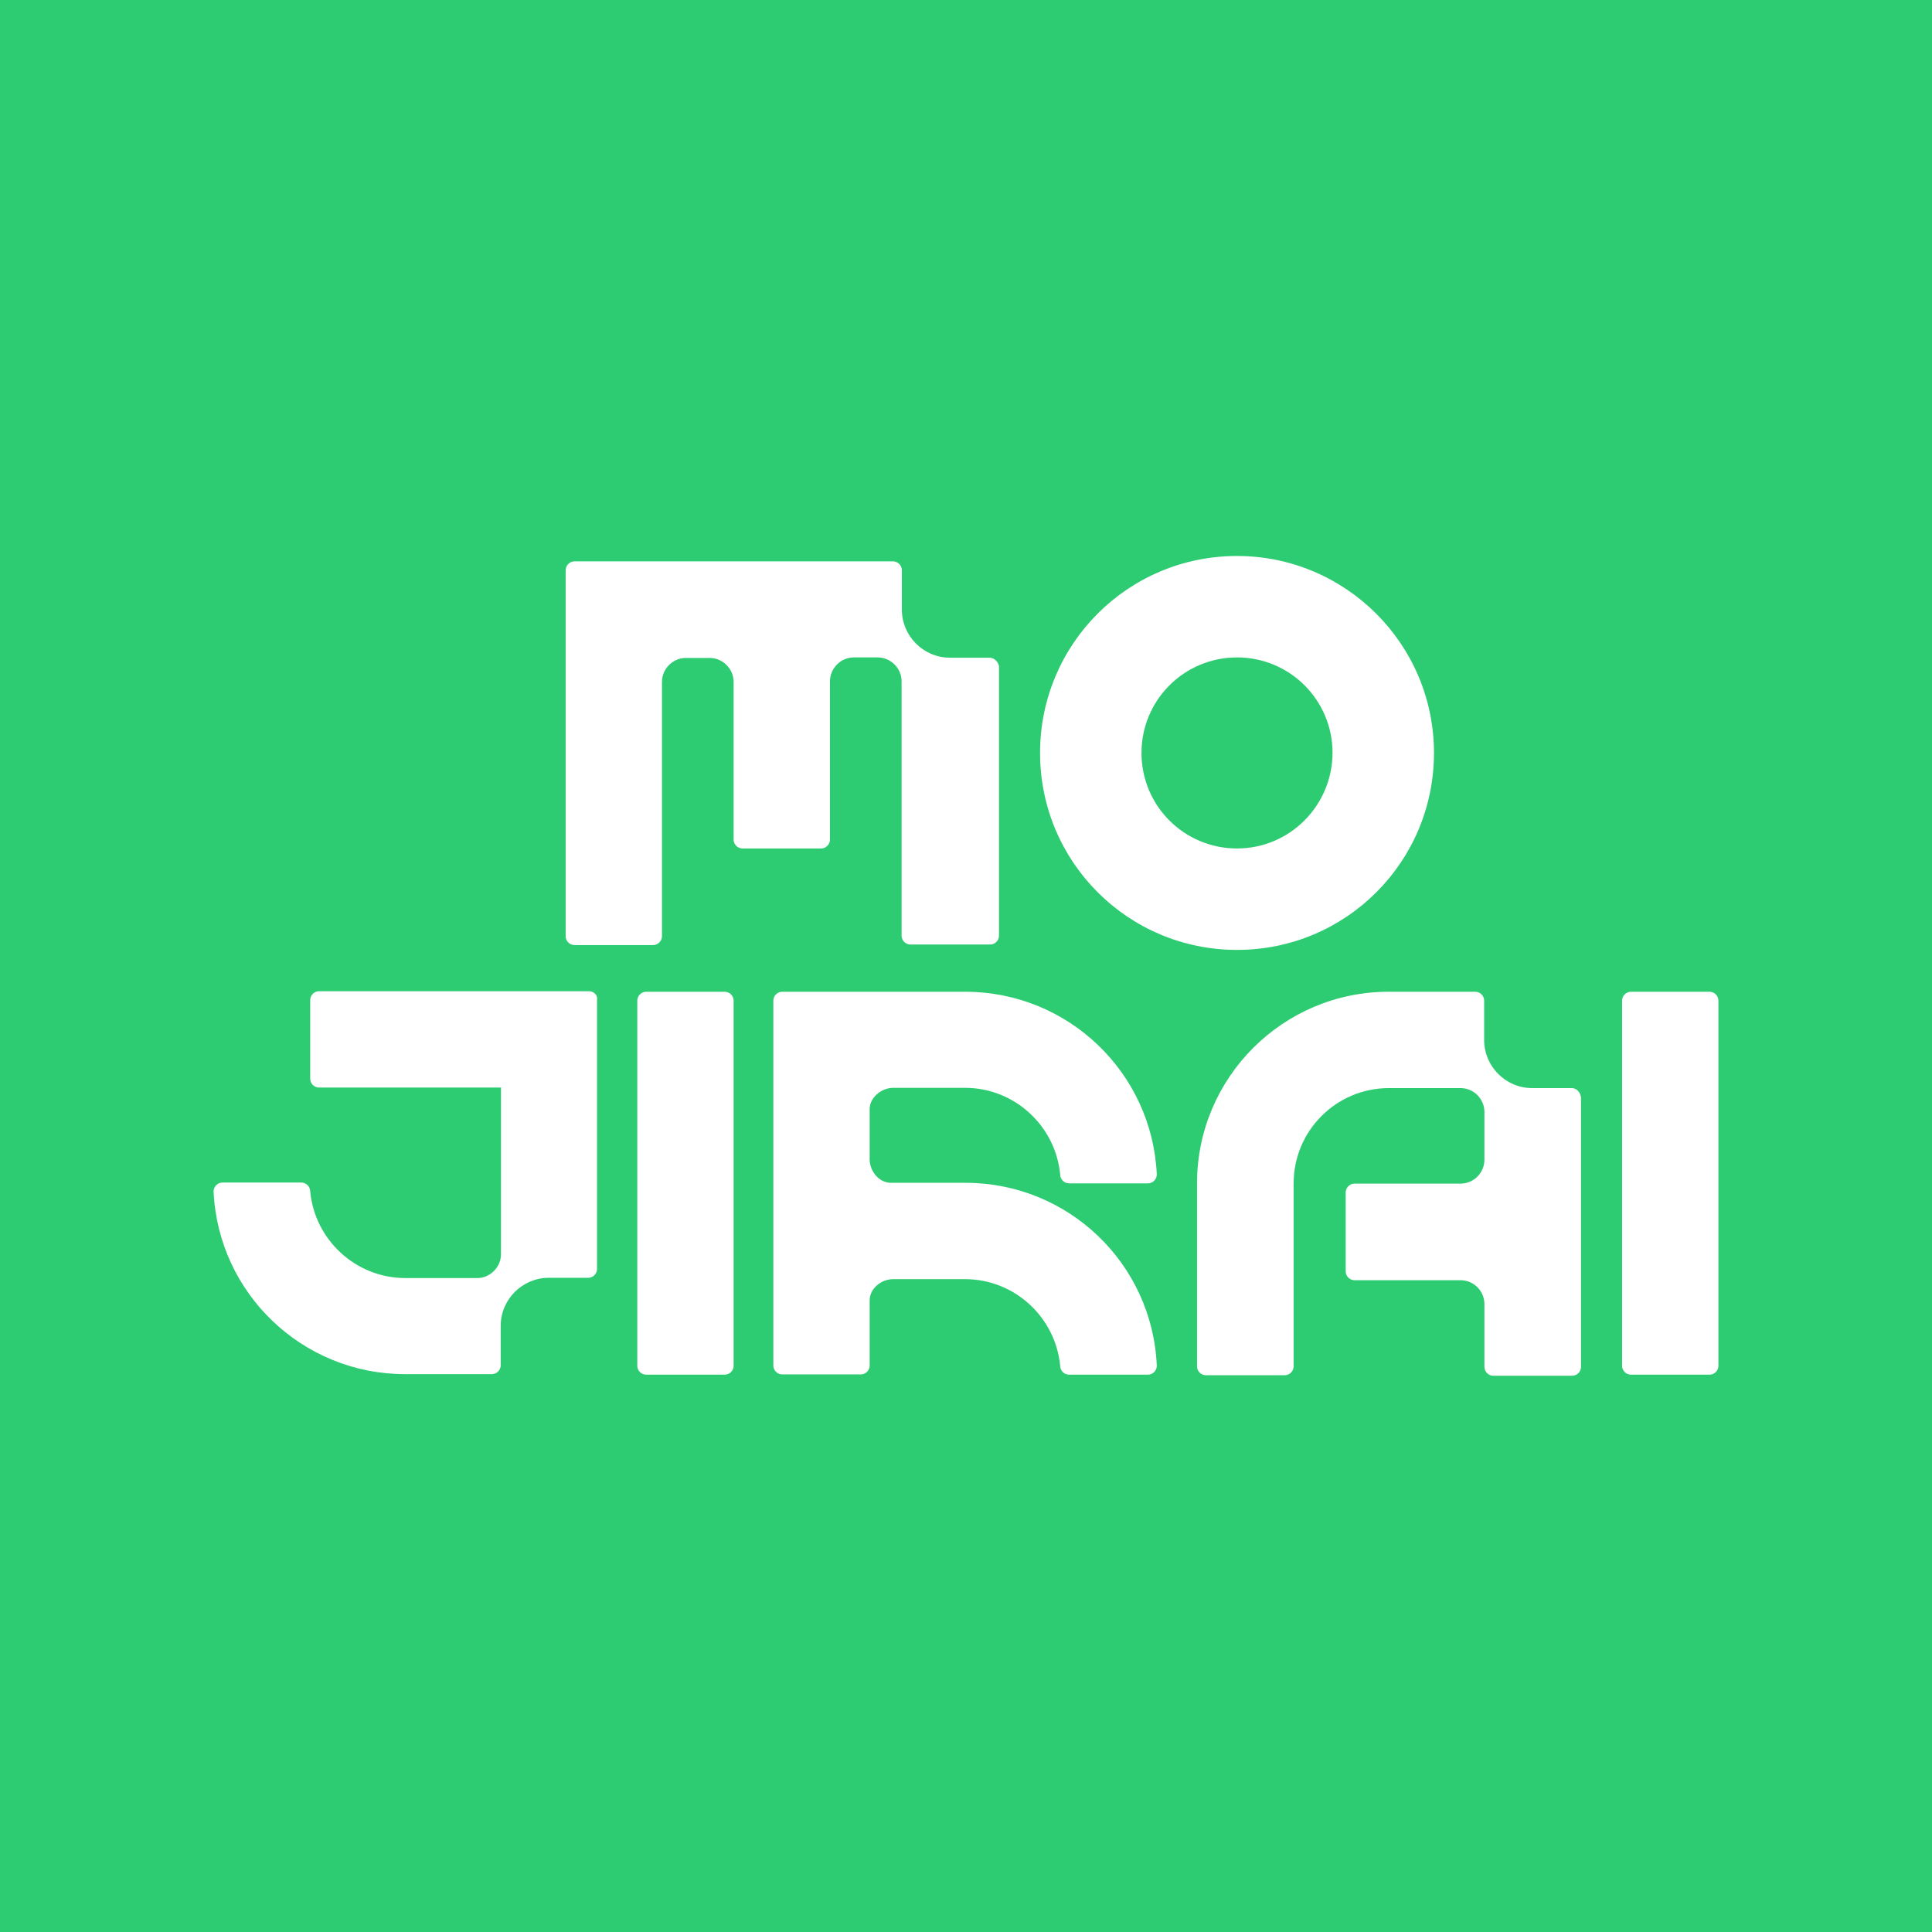
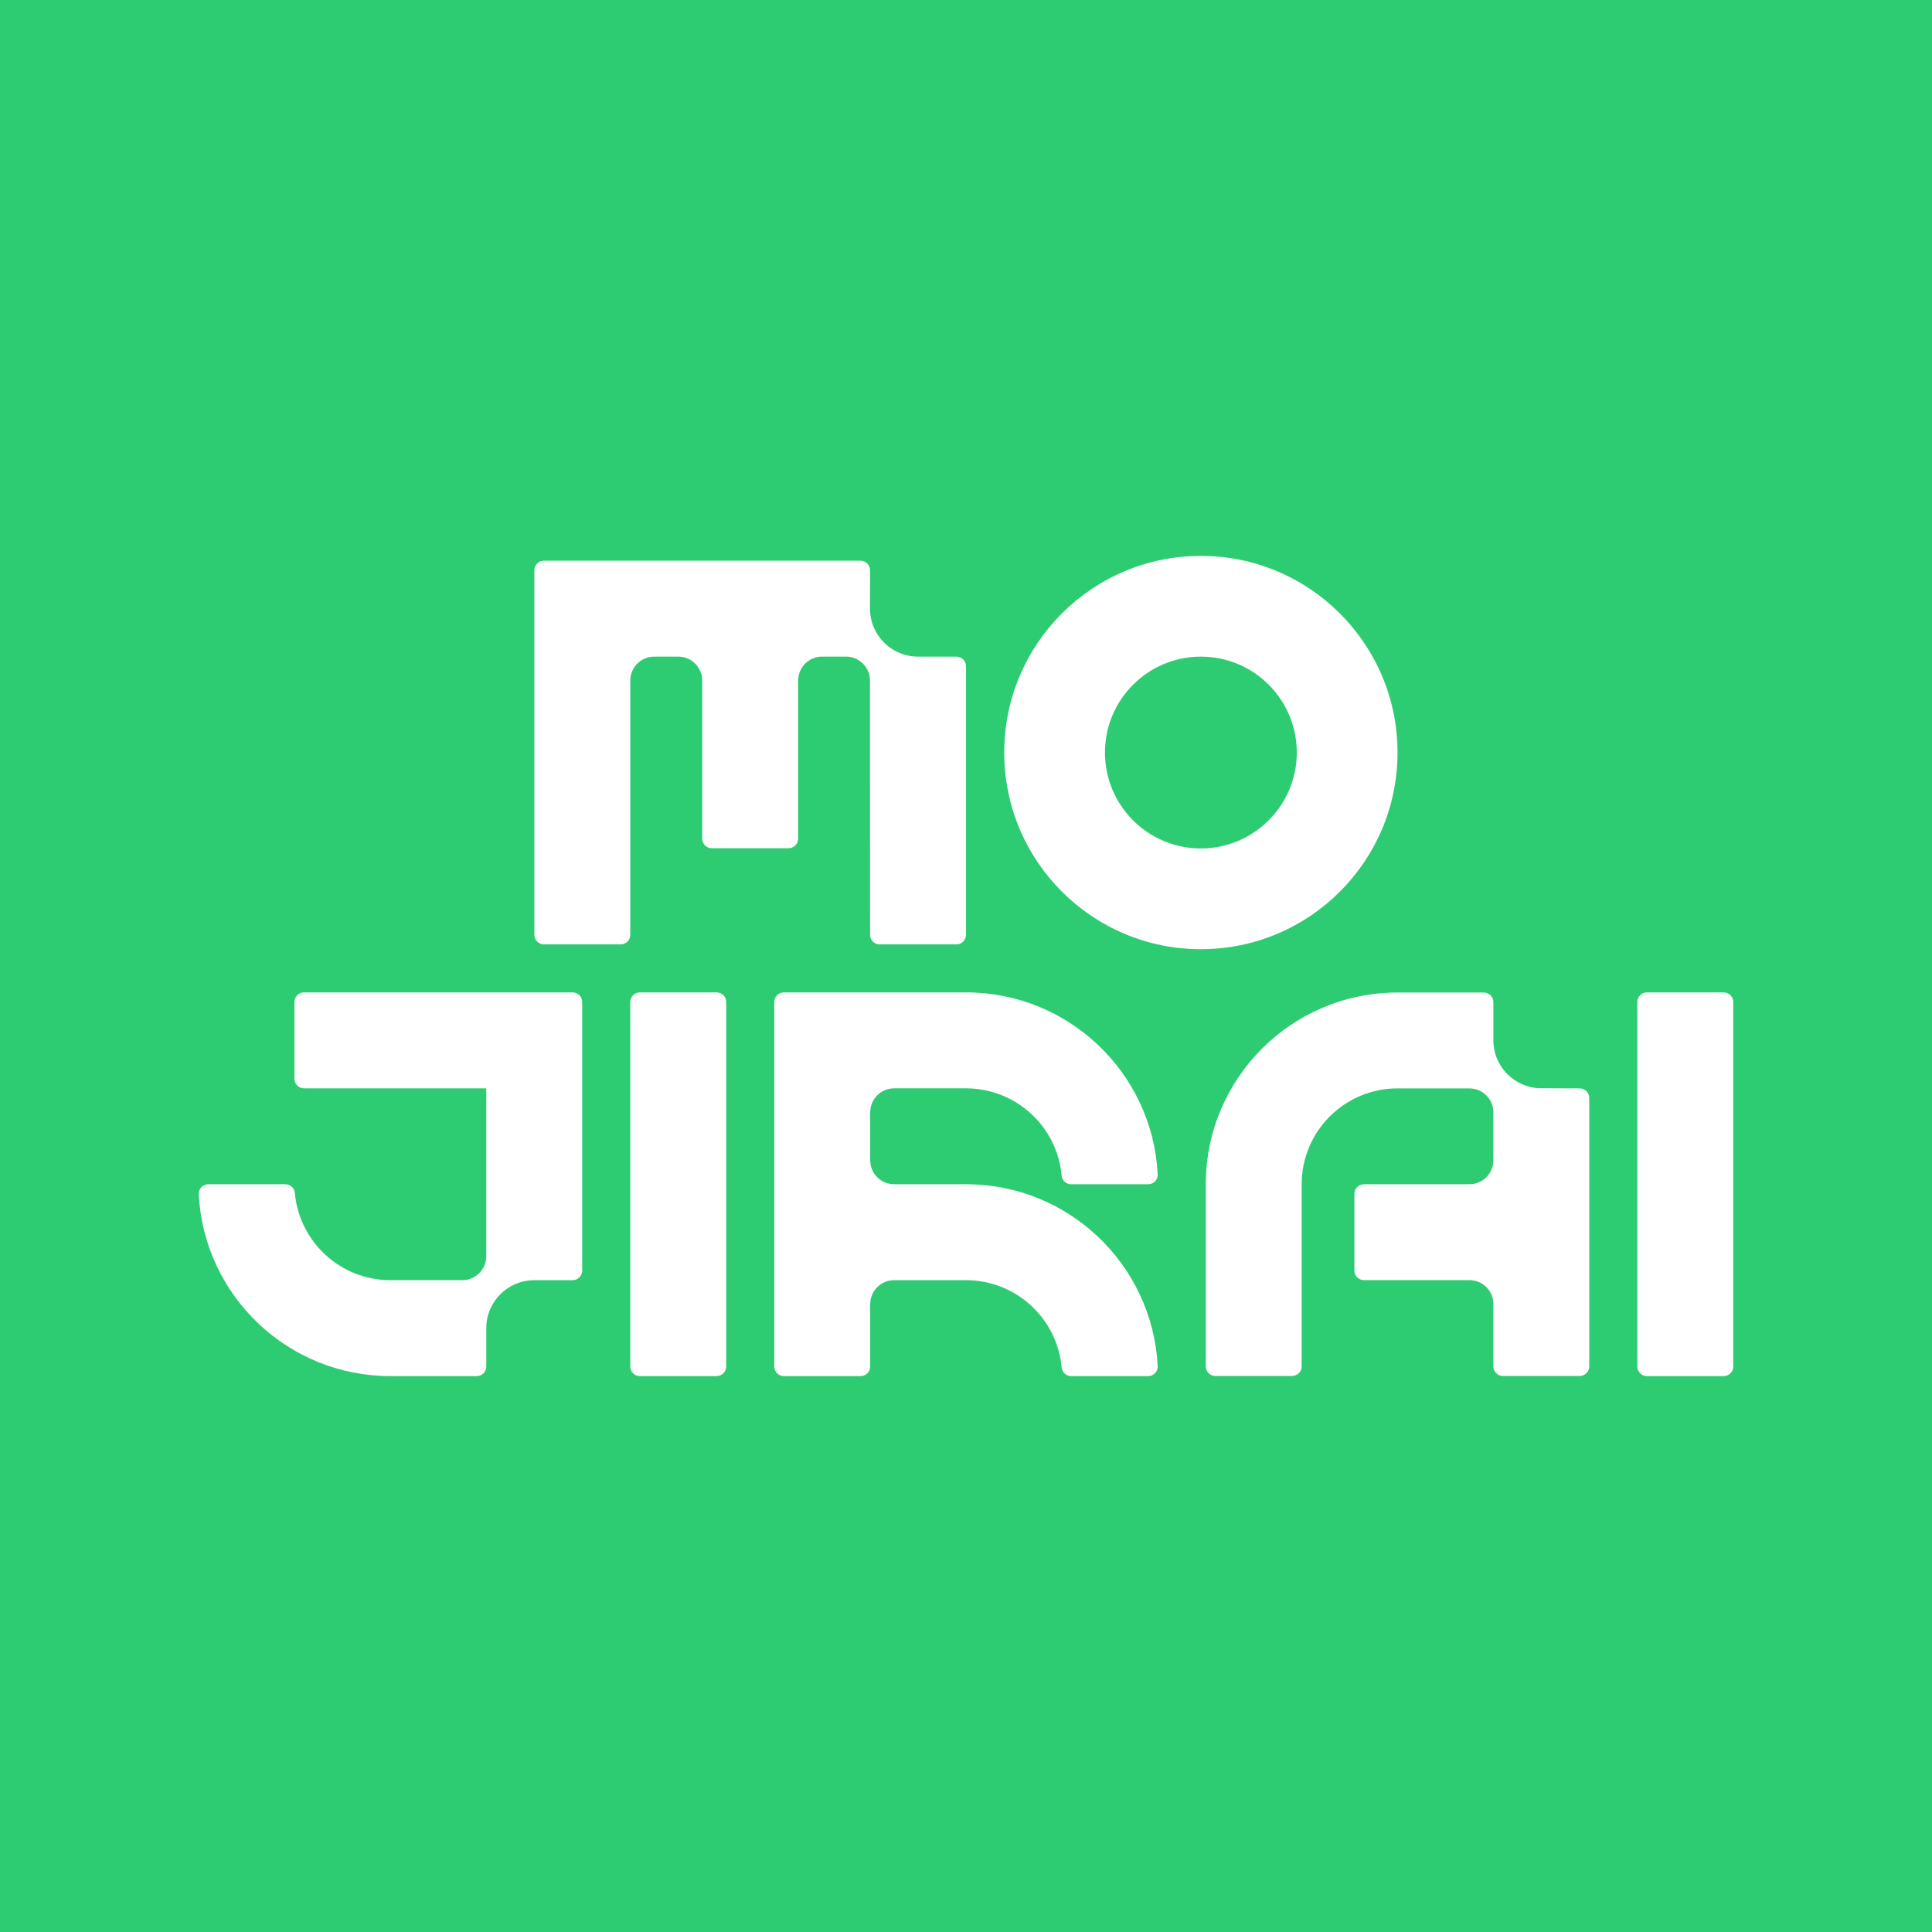
- <svg xmlns="http://www.w3.org/2000/svg" version="1.1" id="Layer_1" x="0px" y="0px" viewBox="0 0 720 720" style="enable-background:new 0 0 720 720;" xml:space="preserve">
-   <style type="text/css">
- 	.st0{fill:#2ECC72;}
- 	.st1{display:none;}
- 	.st2{fill:#FFFFFF;}
- </style>
-   <g id="MojiraBG">
-     <rect y="0" class="st0" width="720" height="720" />
-   </g>
-   <g id="MojangStudios" class="st1">
- </g>
-   <path class="st2" d="M368.7,245.1H354c-9.9,0-17.9-8.1-17.9-17.9v-14.7c0-1.8-1.5-3.3-3.3-3.3H214.1c-1.8,0-3.3,1.5-3.3,3.3v136.4  c0,1.8,1.5,3.3,3.3,3.3h29.3c1.8,0,3.3-1.5,3.3-3.3v-94.8c0-4.8,4-8.9,8.9-8.9h8.9c4.8,0,8.9,4,8.9,8.9v58.8c0,1.8,1.5,3.3,3.3,3.3  H306c1.8,0,3.3-1.5,3.3-3.3v-59c0-4.8,4-8.9,8.9-8.9h8.9c4.8,0,8.9,4,8.9,8.9v94.8c0,1.8,1.5,3.3,3.3,3.3H369c1.8,0,3.3-1.5,3.3-3.3  V248.3C372,246.6,370.5,245.1,368.7,245.1z" />
-   <path class="st2" d="M461,207.2c-40.6,0-73.4,32.8-73.4,73.4S420.4,354,461,354s73.4-32.8,73.4-73.4S501.4,207.2,461,207.2z   M461,316.2c-19.7,0-35.6-15.9-35.6-35.6S441.3,245,461,245s35.6,15.9,35.6,35.6C496.5,300.3,480.6,316.2,461,316.2z" />
-   <path class="st2" d="M219.5,369.4H118.9c-1.8,0-3.3,1.5-3.3,3.3V402c0,1.8,1.5,3.3,3.3,3.3h67.8v62.1c0,4.8-4,8.9-8.9,8.9H169h-17.9  l0,0l0,0c-18.6,0-33.8-14.3-35.5-32.3c0-1.8-1.5-3.3-3.3-3.3H82.9c-1.8,0-3.3,1.5-3.3,3.3c1.7,37.9,33,68.1,71.4,68.1h32.3  c1.8,0,3.3-1.5,3.3-3.3v-14.7c0-9.9,8.1-17.9,17.9-17.9h14.7c1.8,0,3.3-1.5,3.3-3.3v-71.1v-29.3  C222.8,370.9,221.3,369.4,219.5,369.4z" />
-   <path class="st2" d="M359.8,440.8H332c-4.2,0-7.7-4-7.9-8.4l0-19.1c0-4.2,4.3-7.9,8.8-7.9h26.7c18.6,0,33.8,14.3,35.5,32.3  c0,1.8,1.5,3.3,3.3,3.3h29.4c1.8,0,3.3-1.5,3.3-3.3c-1.7-37.9-33-68.1-71.4-68.1h-68.2c-1.8,0-3.3,1.5-3.3,3.3v136  c0,1.8,1.5,3.3,3.3,3.3h29.3c1.8,0,3.3-1.5,3.3-3.3v-24.3c0-4.4,4.3-7.9,8.8-7.9h26.7c18.6,0,33.8,14.3,35.5,32.3  c0,1.8,1.5,3.3,3.3,3.3h29.4c1.8,0,3.3-1.5,3.3-3.3C429.5,471,398.2,440.8,359.8,440.8z" />
-   <path class="st2" d="M270.1,369.6h-29.3c-1.8,0-3.3,1.5-3.3,3.3V509c0,1.8,1.5,3.3,3.3,3.3h29.3c1.8,0,3.3-1.5,3.3-3.3V372.9  C273.4,371.1,271.9,369.6,270.1,369.6z" />
-   <path class="st2" d="M637.1,369.6h-29.3c-1.8,0-3.3,1.5-3.3,3.3V509c0,1.8,1.5,3.3,3.3,3.3h29.3c1.8,0,3.3-1.5,3.3-3.3V372.9  C640.4,371.1,638.9,369.6,637.1,369.6z" />
-   <path class="st2" d="M585.7,405.5H571c-9.9,0-17.9-8.1-17.9-17.9v-14.7c0-1.8-1.5-3.3-3.3-3.3h-32.3c-39.4,0-71.4,32-71.4,71.4v68.2  c0,1.8,1.5,3.3,3.3,3.3h29.4c1.8,0,3.3-1.5,3.3-3.3V441h0c0-19.6,15.9-35.5,35.5-35.5v0h26.7c4.9,0,8.9,4,8.9,8.9v17.8  c0,4.9-4,8.9-8.9,8.9h-39.5c-1.8,0-3.3,1.5-3.3,3.3v29.4c0,1.8,1.5,3.3,3.3,3.3h39.5c4.9,0,8.9,4,8.9,8.9v2.9v20.5  c0,1.8,1.5,3.3,3.3,3.3h29.4c1.8,0,3.3-1.5,3.3-3.3v-35.5v-64.9C588.9,406.9,587.5,405.5,585.7,405.5z" />
+ <svg xmlns="http://www.w3.org/2000/svg" id="Camada_1" viewBox="0 0 720 720">
+   <defs>
+     <style>.cls-1{fill:#fff;}.cls-2{fill:#2ecc72;}</style>
+   </defs>
+   <rect class="cls-2" width="720" height="720" />
+   <path class="cls-1" d="M342.098,244.703c-9.871,0-17.874-8.002-17.874-17.874,0-.012,.028-14.299,.028-14.299,0-1.974-1.601-3.575-3.575-3.575h-117.966c-1.974,0-3.575,1.6-3.575,3.575v135.84c0,1.974,1.601,3.575,3.575,3.575h28.598c1.974,0,3.575-1.6,3.575-3.575v-94.735c0-4.936,4.001-8.937,8.937-8.937h8.937c4.936,0,8.937,4.001,8.937,8.937v58.896c0,1.974,1.6,3.575,3.575,3.575h28.598c1.974,0,3.575-1.601,3.575-3.575v-58.896c0-4.936,4.001-8.937,8.937-8.937h8.897c4.934,0,8.935,3.999,8.937,8.933l.04,94.739c0,1.974,1.6,3.575,3.575,3.575h28.598c1.974,0,3.575-1.6,3.575-3.575v-100.093c0-1.974-1.6-3.575-3.575-3.575h-14.327Z" />
+   <path class="cls-1" d="M447.535,207.168c-40.473,0-73.282,32.809-73.282,73.282s32.809,73.282,73.282,73.282,73.282-32.809,73.282-73.282-32.809-73.282-73.282-73.282h0Zm35.747,73.282c-.022,19.733-16.014,35.725-35.747,35.747-19.743,0-35.747-16.005-35.747-35.747s16.005-35.747,35.747-35.747,35.747,16.005,35.747,35.747Z" />
+   <path class="cls-1" d="M113.298,369.843c-1.974,0-3.575,1.6-3.575,3.575v28.598c0,1.974,1.601,3.575,3.575,3.575h67.92v62.557c0,4.936-4.001,8.937-8.937,8.937l-26.811,.001c-18.493-.023-33.924-14.127-35.605-32.543-.175-1.823-1.71-3.212-3.541-3.204h-28.669c-1.964-.018-3.57,1.559-3.588,3.523-.001,.072,.001,.144,.005,.215,1.99,37.981,33.366,67.756,71.399,67.757h32.173c1.974,0,3.575-1.6,3.575-3.575v-14.299c0-9.871,8.002-17.874,17.874-17.874,0,0,14.299,0,14.299,0,1.974,0,3.575-1.6,3.575-3.575v-100.093c0-1.974-1.6-3.575-3.575-3.575H113.299l-0,0Z" />
+   <rect class="cls-1" x="234.885" y="369.842" width="35.748" height="142.99" rx="3.575" ry="3.575" />
+   <path class="cls-1" d="M360.046,441.337h-26.81c-4.936,0-8.937-4.001-8.937-8.937v-17.873c0-4.936,4.001-8.937,8.937-8.937l26.811-.001c18.493,.023,33.924,14.127,35.605,32.543,.175,1.823,1.71,3.212,3.541,3.204h28.669c1.964,.018,3.57-1.559,3.588-3.523,.001-.072-.001-.144-.005-.215-1.99-37.981-33.366-67.756-71.399-67.757l-67.92-0c-1.974,0-3.575,1.6-3.575,3.575v135.84c0,1.974,1.6,3.575,3.575,3.575l28.598-0c1.974,0,3.575-1.6,3.575-3.575v-23.235c0-4.936,4.001-8.937,8.937-8.937l26.811-.001c18.493,.023,33.924,14.127,35.605,32.543,.175,1.823,1.71,3.212,3.541,3.204h28.669c1.964,.018,3.57-1.559,3.588-3.523,.001-.072-.001-.144-.005-.215-1.99-37.981-33.366-67.756-71.399-67.757Z" />
+   <path class="cls-1" d="M588.694,405.613l-14.36-.056c-9.838-.038-17.792-8.024-17.792-17.862v-14.234c0-1.973-1.599-3.572-3.572-3.572h-32.152c-39.46,0-71.449,31.989-71.449,71.449h0v67.877c0,1.973,1.599,3.572,3.572,3.572h28.58c1.973,0,3.572-1.599,3.572-3.572h0v-67.877c0-19.73,15.994-35.724,35.724-35.725h26.799c4.93,.003,8.926,4,8.926,8.931v17.862c0,4.933-3.999,8.931-8.931,8.931v.001s-39.297,0-39.297,0c-1.973,0-3.572,1.599-3.572,3.572h0v28.58c0,1.973,1.599,3.572,3.572,3.572h39.303c4.93,.003,8.926,4,8.926,8.931v23.221c0,1.973,1.599,3.572,3.572,3.572h28.58c1.973,0,3.572-1.599,3.572-3.572h0v-100.029c0-1.973-1.599-3.572-3.572-3.572h0Z" />
+   <rect class="cls-1" x="610.185" y="369.842" width="35.748" height="142.99" rx="3.575" ry="3.575" />
</svg>
